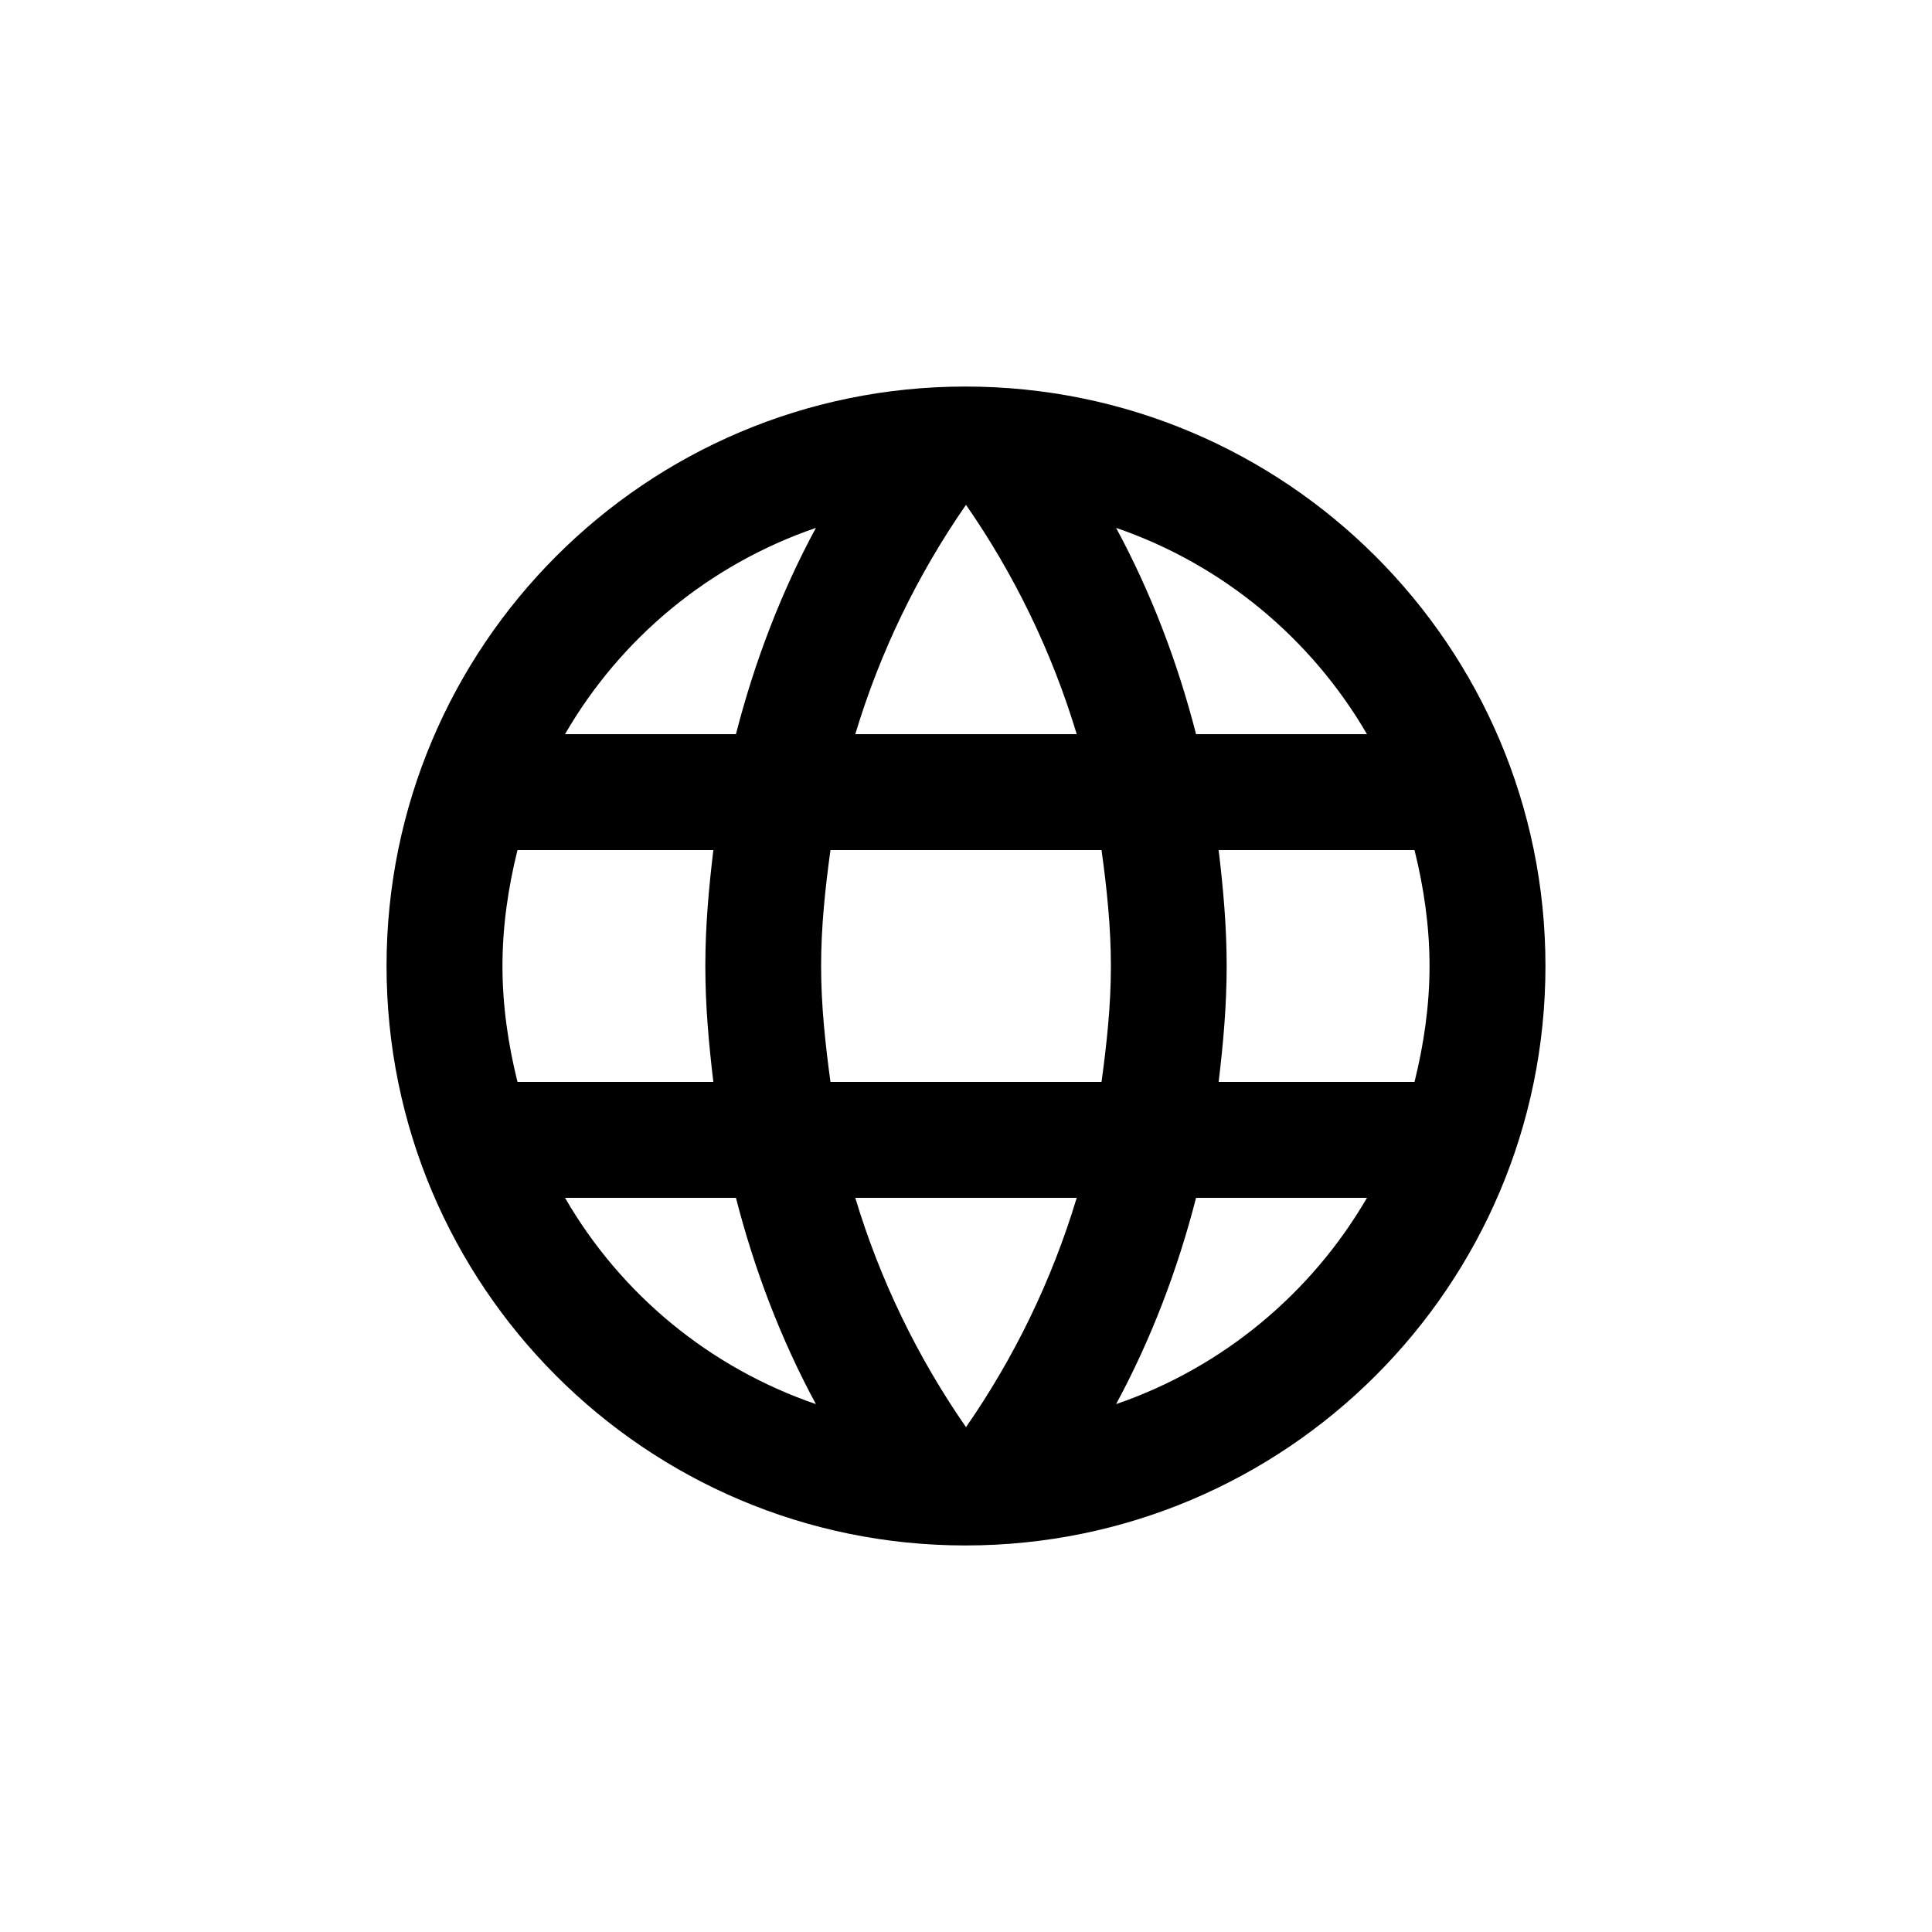
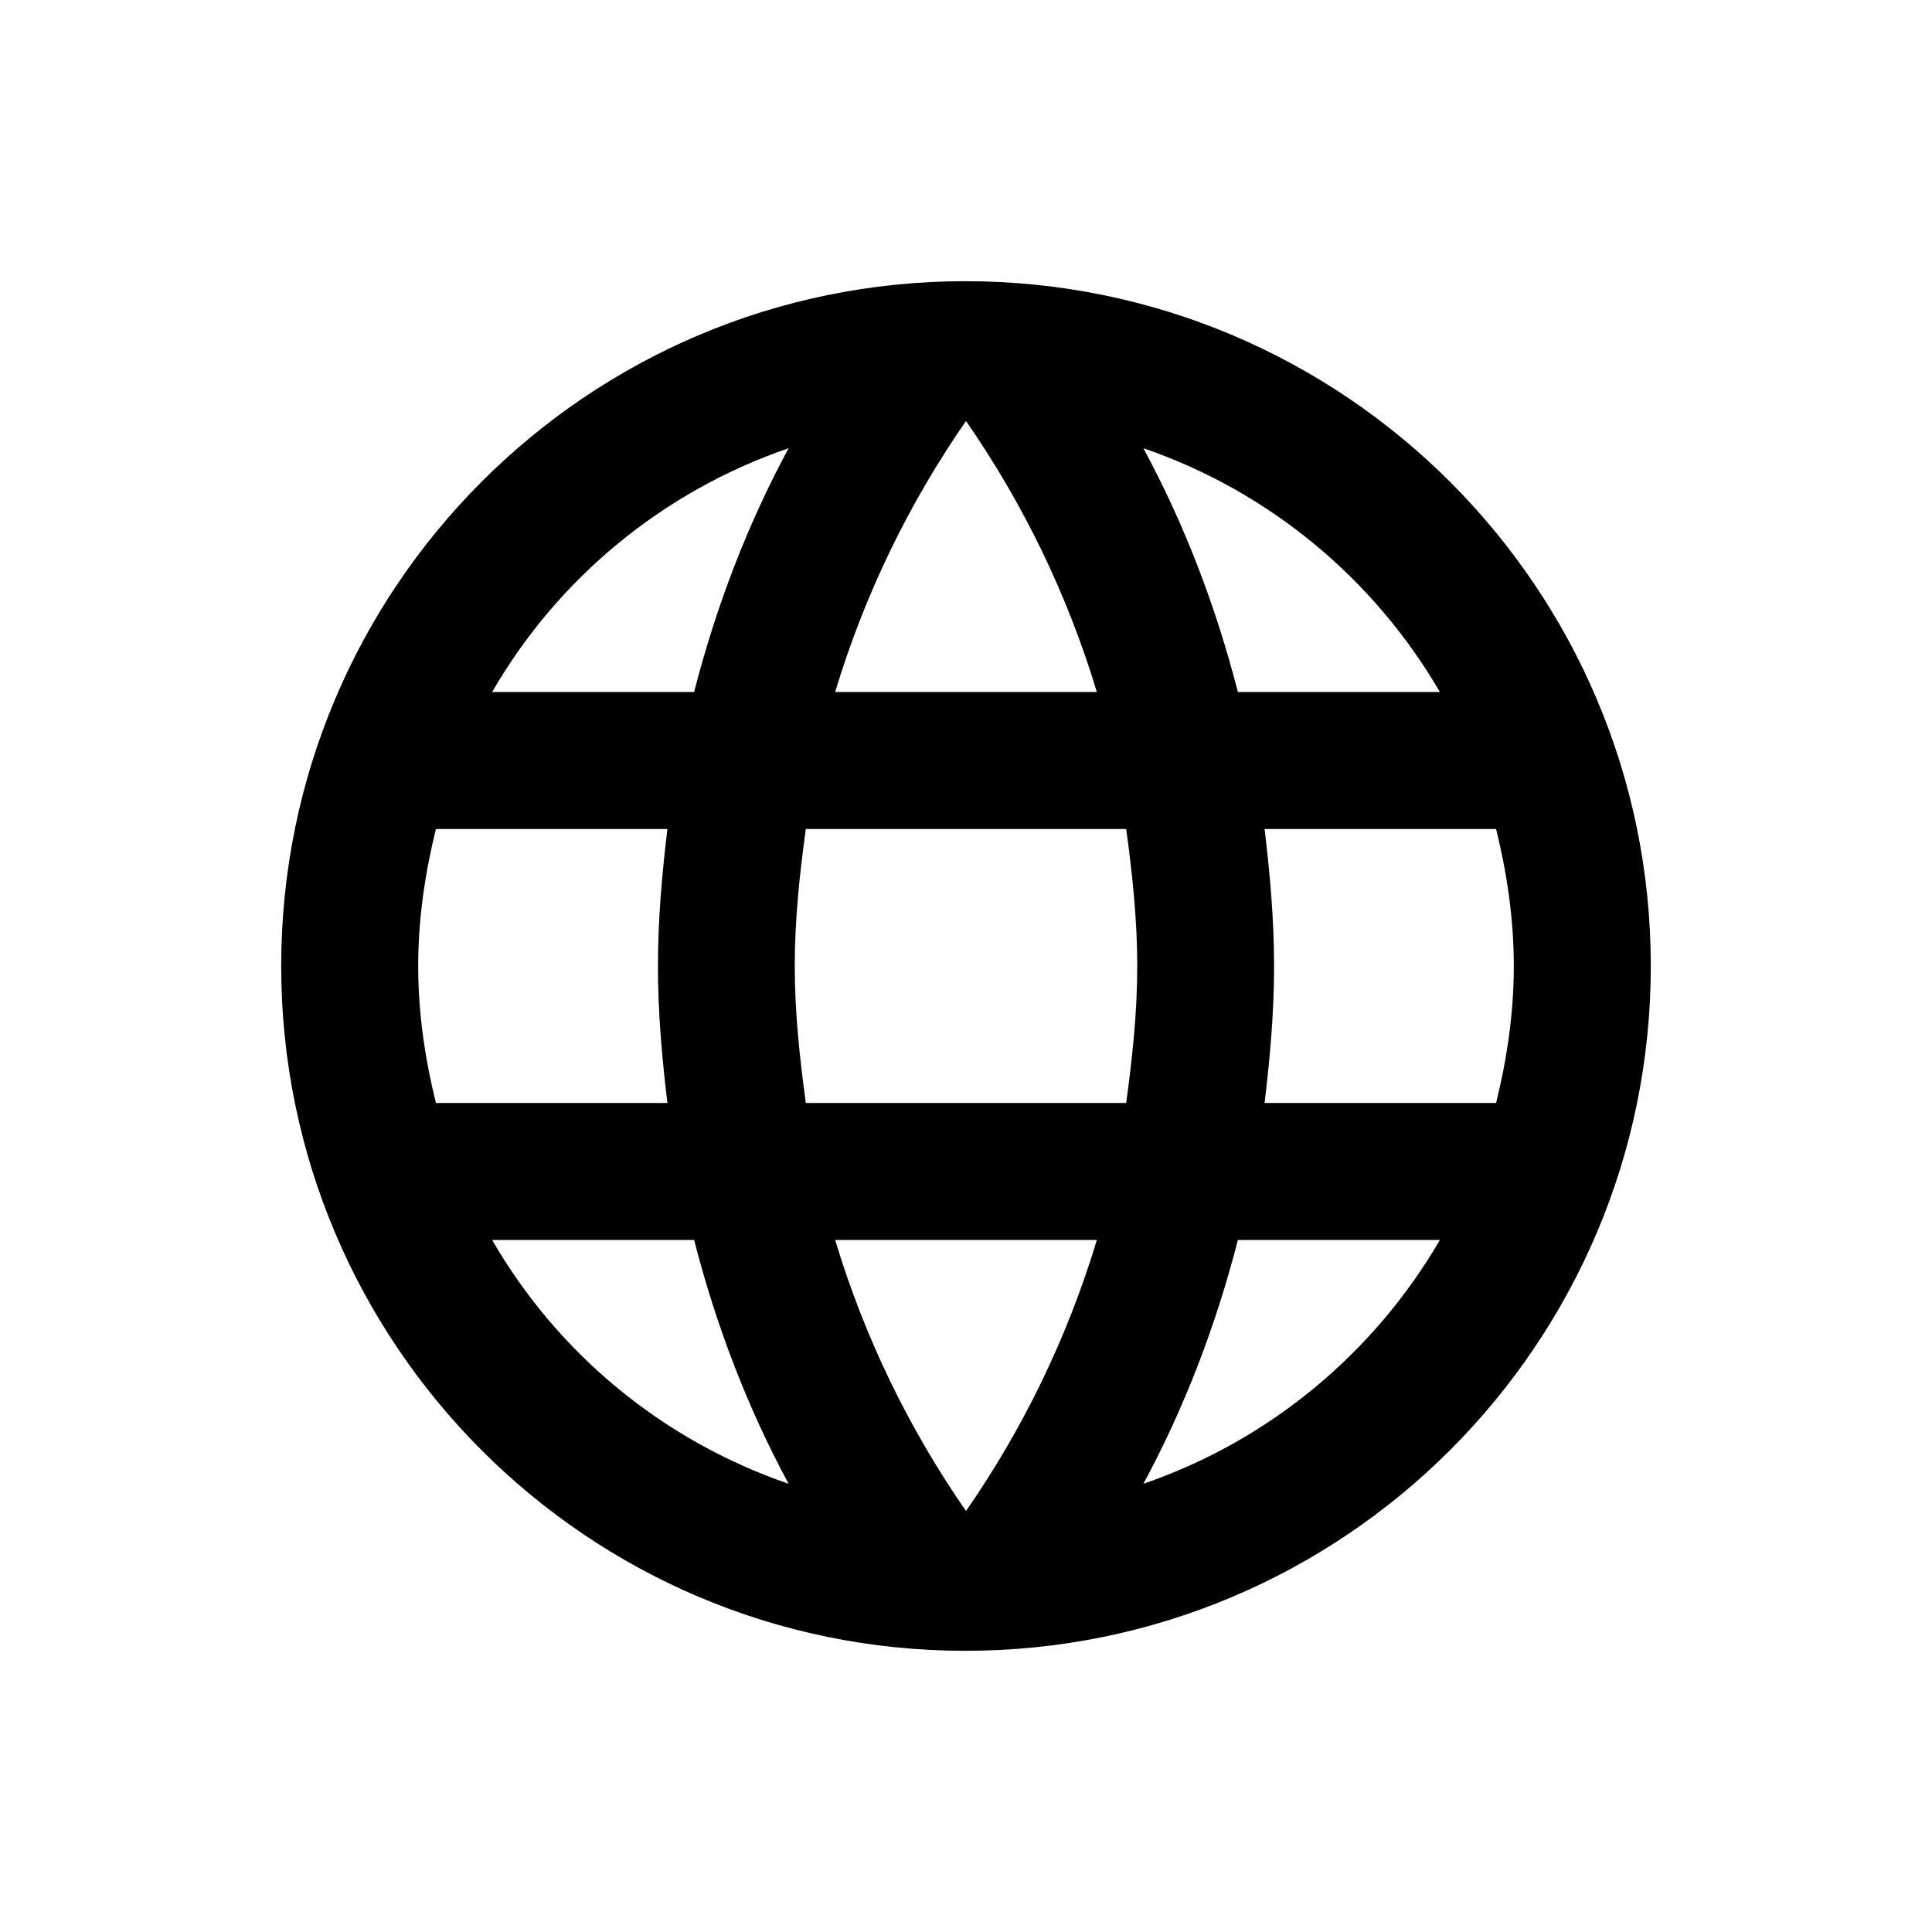
- <svg xmlns="http://www.w3.org/2000/svg" width="16px" height="16px" viewBox="1.5 1.5 13 13" version="1.1">
+ <svg xmlns="http://www.w3.org/2000/svg" width="16px" height="16px" viewBox="2.5 2.5 11 11" version="1.1">
  <g id="type-icon-distance" stroke="none" stroke-width="1" fill="none" fill-rule="evenodd">
    <path d="M7.996,4.101 C5.844,4.101 4.101,5.848 4.101,8 C4.101,10.152 5.844,11.899 7.996,11.899 C10.152,11.899 11.899,10.152 11.899,8 C11.899,5.848 10.152,4.101 7.996,4.101 Z M10.698,6.44 L9.548,6.44 C9.423,5.953 9.244,5.485 9.01,5.052 C9.727,5.298 10.324,5.797 10.698,6.44 Z M8,4.897 C8.324,5.364 8.577,5.883 8.745,6.44 L7.255,6.44 C7.423,5.883 7.676,5.364 8,4.897 Z M4.982,8.78 C4.92,8.53 4.881,8.269 4.881,8 C4.881,7.731 4.92,7.47 4.982,7.22 L6.3,7.22 C6.269,7.478 6.246,7.735 6.246,8 C6.246,8.265 6.269,8.522 6.3,8.78 L4.982,8.78 Z M5.302,9.56 L6.452,9.56 C6.577,10.047 6.756,10.515 6.99,10.948 C6.273,10.702 5.676,10.207 5.302,9.56 L5.302,9.56 Z M6.452,6.44 L5.302,6.44 C5.676,5.793 6.273,5.298 6.99,5.052 C6.756,5.485 6.577,5.953 6.452,6.44 L6.452,6.44 Z M8,11.103 C7.676,10.636 7.423,10.117 7.255,9.56 L8.745,9.56 C8.577,10.117 8.324,10.636 8,11.103 Z M8.912,8.78 L7.088,8.78 C7.053,8.522 7.025,8.265 7.025,8 C7.025,7.735 7.053,7.474 7.088,7.22 L8.912,7.22 C8.947,7.474 8.975,7.735 8.975,8 C8.975,8.265 8.947,8.522 8.912,8.78 Z M9.01,10.948 C9.244,10.515 9.423,10.047 9.548,9.56 L10.698,9.56 C10.324,10.203 9.727,10.702 9.01,10.948 L9.01,10.948 Z M9.7,8.78 C9.731,8.522 9.754,8.265 9.754,8 C9.754,7.735 9.731,7.478 9.7,7.22 L11.018,7.22 C11.08,7.47 11.119,7.731 11.119,8 C11.119,8.269 11.08,8.53 11.018,8.78 L9.7,8.78 Z" id="Shape-Copy-26" fill="currentColor" fill-rule="nonzero" />
  </g>
</svg>
